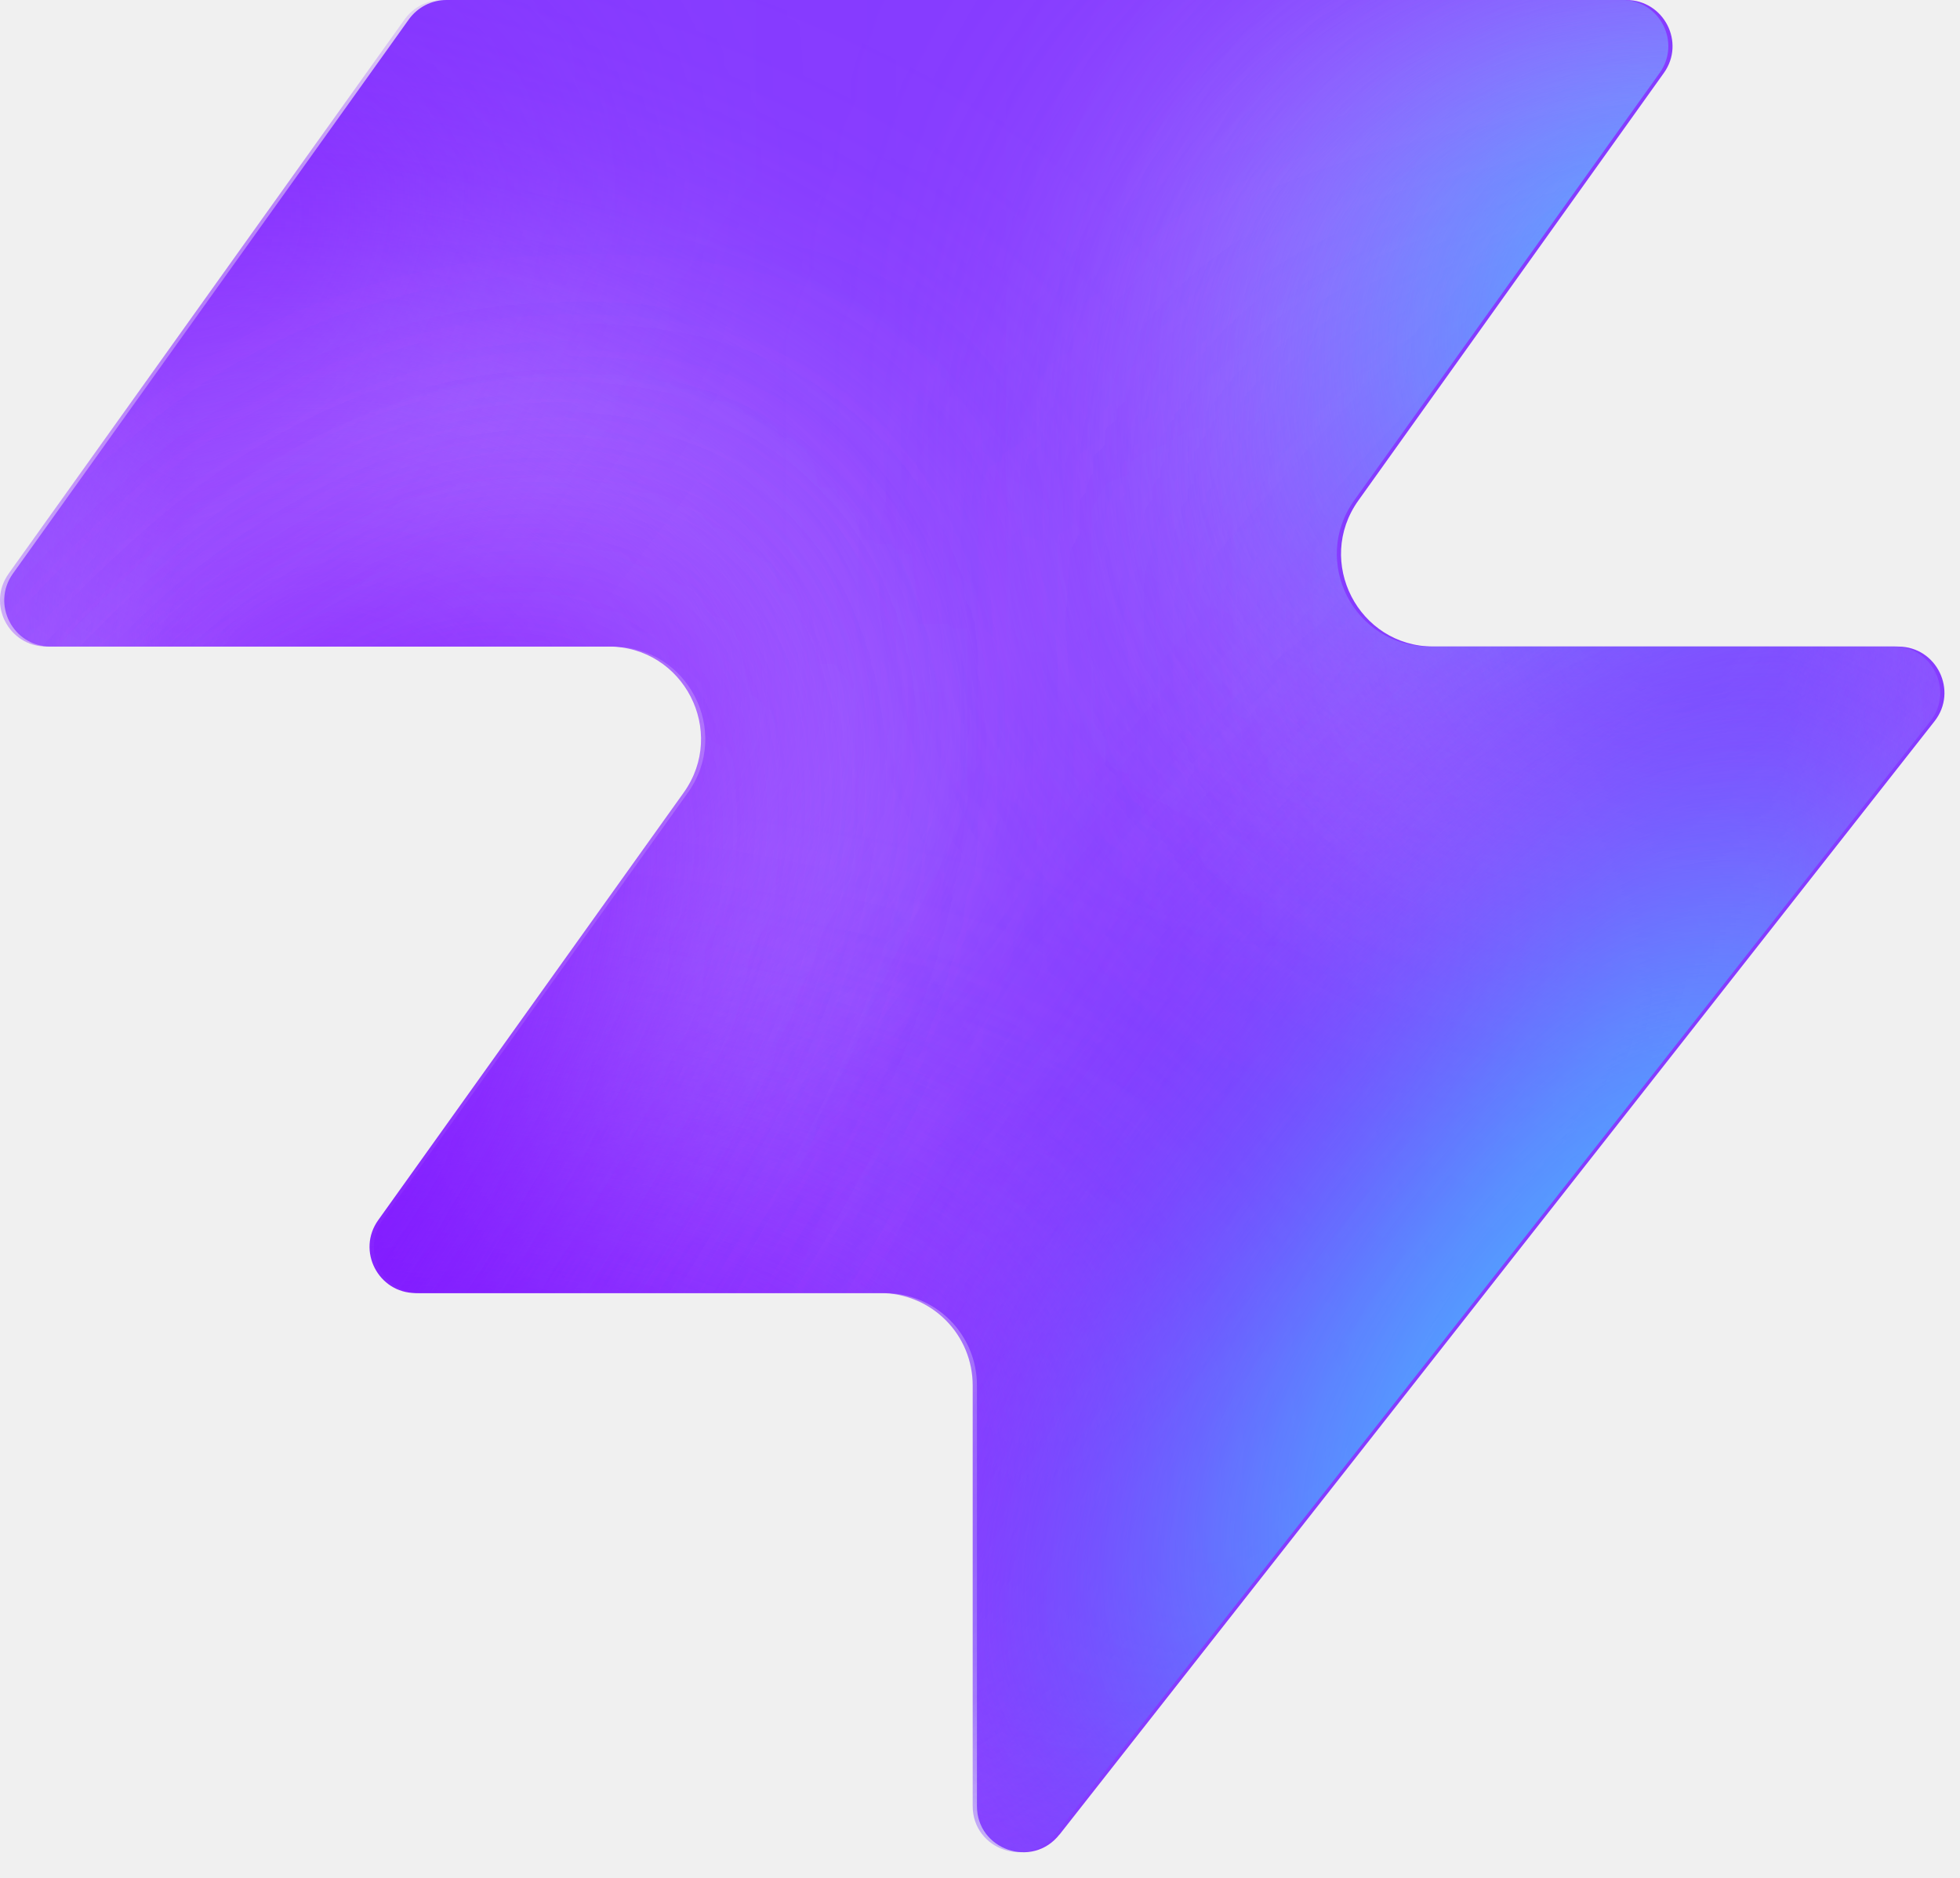
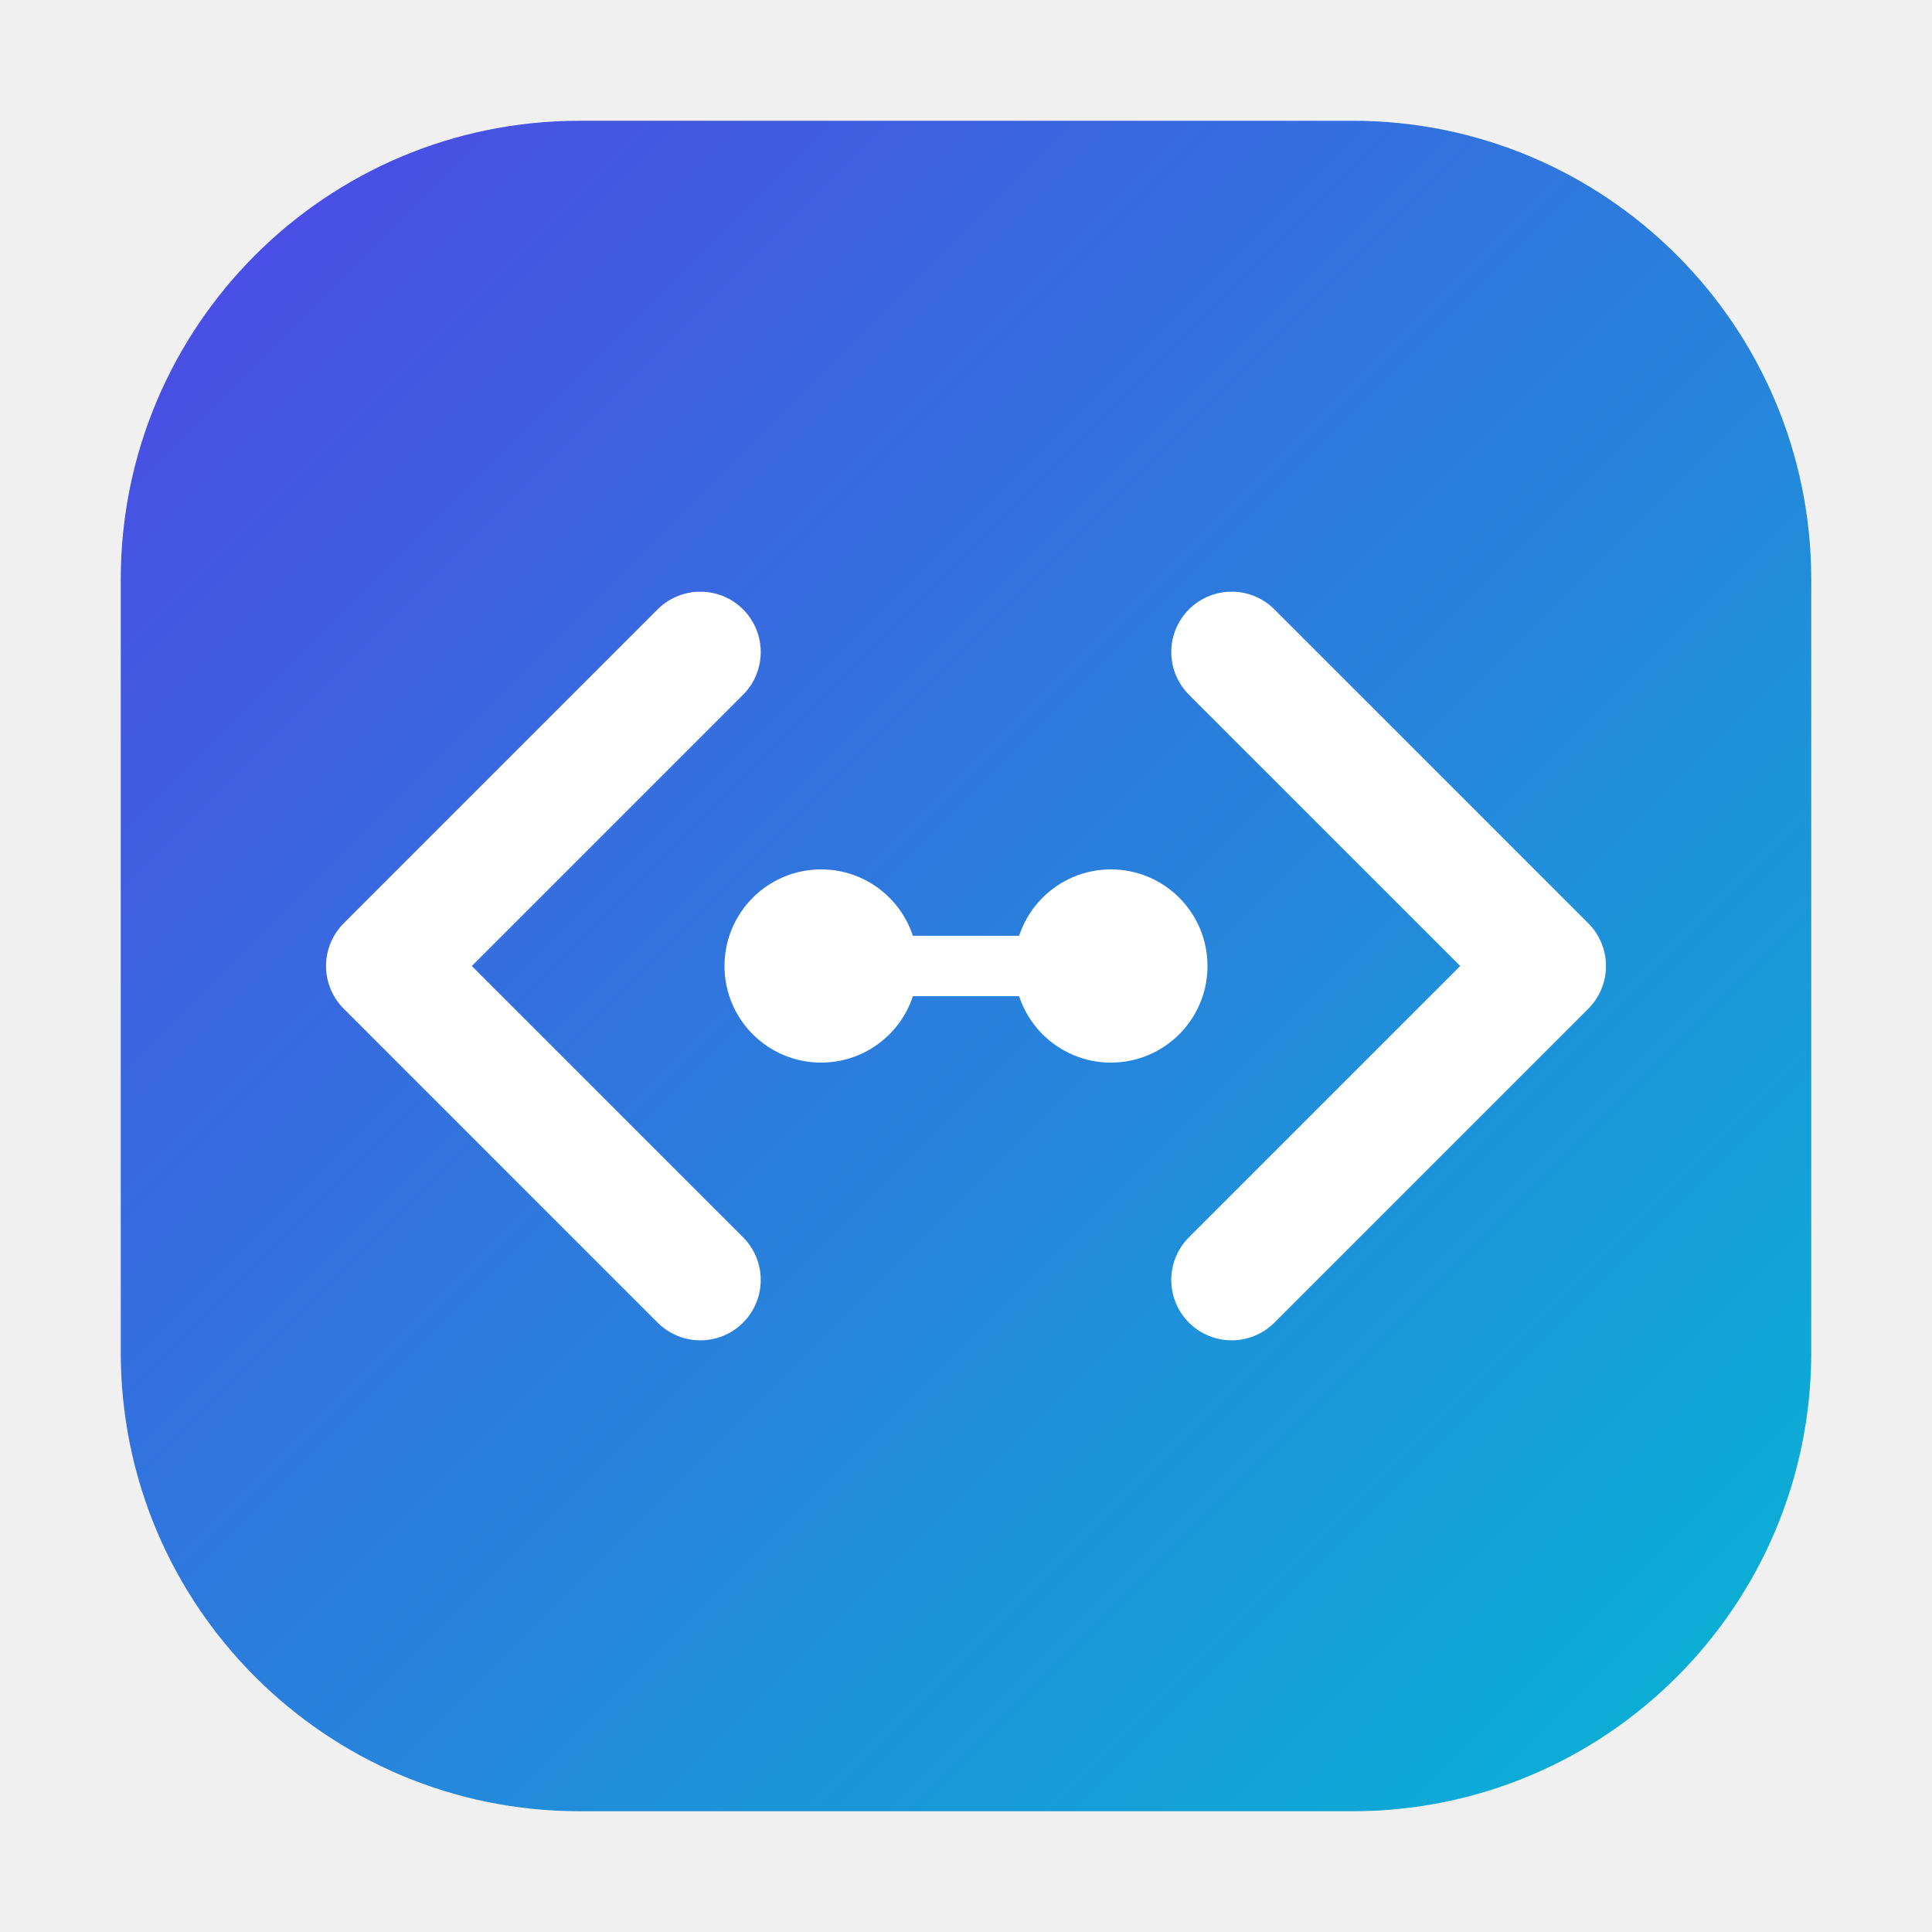
- <svg xmlns="http://www.w3.org/2000/svg" width="48" height="46" fill="none" viewBox="0 0 48 46">
-   <path fill="#863bff" d="M25.946 44.938c-.664.845-2.021.375-2.021-.698V33.937a2.26 2.26 0 0 0-2.262-2.262H10.287c-.92 0-1.456-1.04-.92-1.788l7.48-10.471c1.07-1.497 0-3.578-1.842-3.578H1.237c-.92 0-1.456-1.04-.92-1.788L10.013.474c.214-.297.556-.474.92-.474h28.894c.92 0 1.456 1.04.92 1.788l-7.48 10.471c-1.07 1.498 0 3.579 1.842 3.579h11.377c.943 0 1.473 1.088.89 1.83L25.947 44.94z" style="fill:#863bff;fill:color(display-p3 .525 .23 1);fill-opacity:1" />
-   <mask id="a" width="48" height="46" x="0" y="0" maskUnits="userSpaceOnUse" style="mask-type:alpha">
-     <path fill="#000" d="M25.842 44.938c-.664.844-2.021.375-2.021-.698V33.937a2.26 2.26 0 0 0-2.262-2.262H10.183c-.92 0-1.456-1.04-.92-1.788l7.48-10.471c1.07-1.498 0-3.579-1.842-3.579H1.133c-.92 0-1.456-1.04-.92-1.787L9.91.473c.214-.297.556-.474.92-.474h28.894c.92 0 1.456 1.04.92 1.788l-7.48 10.471c-1.07 1.498 0 3.578 1.842 3.578h11.377c.943 0 1.473 1.088.89 1.832L25.843 44.94z" style="fill:#000;fill-opacity:1" />
-   </mask>
-   <g mask="url(#a)">
-     <g filter="url(#b)">
-       <ellipse cx="5.508" cy="14.704" fill="#ede6ff" rx="5.508" ry="14.704" style="fill:#ede6ff;fill:color(display-p3 .927 .903 1);fill-opacity:1" transform="matrix(.00324 1 1 -.00324 -4.47 31.516)" />
-     </g>
-     <g filter="url(#c)">
-       <ellipse cx="10.399" cy="29.851" fill="#ede6ff" rx="10.399" ry="29.851" style="fill:#ede6ff;fill:color(display-p3 .927 .903 1);fill-opacity:1" transform="matrix(.00324 1 1 -.00324 -39.328 7.883)" />
-     </g>
-     <g filter="url(#d)">
-       <ellipse cx="5.508" cy="30.487" fill="#7e14ff" rx="5.508" ry="30.487" style="fill:#7e14ff;fill:color(display-p3 .492 .077 1);fill-opacity:1" transform="rotate(89.814 -25.913 -14.639)scale(1 -1)" />
-     </g>
-     <g filter="url(#e)">
-       <ellipse cx="5.508" cy="30.599" fill="#7e14ff" rx="5.508" ry="30.599" style="fill:#7e14ff;fill:color(display-p3 .492 .077 1);fill-opacity:1" transform="rotate(89.814 -32.644 -3.334)scale(1 -1)" />
-     </g>
-     <g filter="url(#f)">
-       <ellipse cx="5.508" cy="30.599" fill="#7e14ff" rx="5.508" ry="30.599" style="fill:#7e14ff;fill:color(display-p3 .492 .077 1);fill-opacity:1" transform="matrix(.00324 1 1 -.00324 -34.34 30.47)" />
-     </g>
-     <g filter="url(#g)">
-       <ellipse cx="14.072" cy="22.078" fill="#ede6ff" rx="14.072" ry="22.078" style="fill:#ede6ff;fill:color(display-p3 .927 .903 1);fill-opacity:1" transform="rotate(93.35 24.506 48.493)scale(-1 1)" />
-     </g>
-     <g filter="url(#h)">
-       <ellipse cx="3.47" cy="21.501" fill="#7e14ff" rx="3.47" ry="21.501" style="fill:#7e14ff;fill:color(display-p3 .492 .077 1);fill-opacity:1" transform="rotate(89.009 28.708 47.59)scale(-1 1)" />
-     </g>
-     <g filter="url(#i)">
-       <ellipse cx="3.47" cy="21.501" fill="#7e14ff" rx="3.47" ry="21.501" style="fill:#7e14ff;fill:color(display-p3 .492 .077 1);fill-opacity:1" transform="rotate(89.009 28.708 47.59)scale(-1 1)" />
-     </g>
-     <g filter="url(#j)">
-       <ellipse cx=".387" cy="8.972" fill="#7e14ff" rx="4.407" ry="29.108" style="fill:#7e14ff;fill:color(display-p3 .492 .077 1);fill-opacity:1" transform="rotate(39.51 .387 8.972)" />
-     </g>
-     <g filter="url(#k)">
-       <ellipse cx="47.523" cy="-6.092" fill="#7e14ff" rx="4.407" ry="29.108" style="fill:#7e14ff;fill:color(display-p3 .492 .077 1);fill-opacity:1" transform="rotate(37.892 47.523 -6.092)" />
-     </g>
-     <g filter="url(#l)">
-       <ellipse cx="41.412" cy="6.333" fill="#47bfff" rx="5.971" ry="9.665" style="fill:#47bfff;fill:color(display-p3 .28 .748 1);fill-opacity:1" transform="rotate(37.892 41.412 6.333)" />
-     </g>
-     <g filter="url(#m)">
-       <ellipse cx="-1.879" cy="38.332" fill="#7e14ff" rx="4.407" ry="29.108" style="fill:#7e14ff;fill:color(display-p3 .492 .077 1);fill-opacity:1" transform="rotate(37.892 -1.88 38.332)" />
-     </g>
-     <g filter="url(#n)">
-       <ellipse cx="-1.879" cy="38.332" fill="#7e14ff" rx="4.407" ry="29.108" style="fill:#7e14ff;fill:color(display-p3 .492 .077 1);fill-opacity:1" transform="rotate(37.892 -1.88 38.332)" />
-     </g>
-     <g filter="url(#o)">
-       <ellipse cx="35.651" cy="29.907" fill="#7e14ff" rx="4.407" ry="29.108" style="fill:#7e14ff;fill:color(display-p3 .492 .077 1);fill-opacity:1" transform="rotate(37.892 35.651 29.907)" />
-     </g>
-     <g filter="url(#p)">
-       <ellipse cx="38.418" cy="32.4" fill="#47bfff" rx="5.971" ry="15.297" style="fill:#47bfff;fill:color(display-p3 .28 .748 1);fill-opacity:1" transform="rotate(37.892 38.418 32.4)" />
-     </g>
+ <svg xmlns="http://www.w3.org/2000/svg" viewBox="0 0 160 160" width="512" height="512" role="img" aria-label="DevConnect icon">
+   <defs>
+     <linearGradient id="g" x1="0" y1="0" x2="1" y2="1">
+       <stop offset="0" stop-color="#4F46E5" />
+       <stop offset="1" stop-color="#06B6D4" />
+     </linearGradient>
+   </defs>
+   <rect x="10" y="10" width="140" height="140" rx="38" fill="url(#g)" />
+   <g fill="none" stroke="#fff" stroke-linecap="round" stroke-linejoin="round">
+     <polyline points="58,54 32,80 58,106" stroke-width="10" />
+     <polyline points="102,54 128,80 102,106" stroke-width="10" />
+     <line x1="68" y1="80" x2="92" y2="80" stroke-width="5" />
  </g>
-   <defs>
-     <filter id="b" width="60.045" height="41.654" x="-19.77" y="16.149" color-interpolation-filters="sRGB" filterUnits="userSpaceOnUse">
-       <feFlood flood-opacity="0" result="BackgroundImageFix" />
-       <feBlend in="SourceGraphic" in2="BackgroundImageFix" result="shape" />
-       <feGaussianBlur result="effect1_foregroundBlur_2002_17158" stdDeviation="7.659" />
-     </filter>
-     <filter id="c" width="90.34" height="51.437" x="-54.613" y="-7.533" color-interpolation-filters="sRGB" filterUnits="userSpaceOnUse">
-       <feFlood flood-opacity="0" result="BackgroundImageFix" />
-       <feBlend in="SourceGraphic" in2="BackgroundImageFix" result="shape" />
-       <feGaussianBlur result="effect1_foregroundBlur_2002_17158" stdDeviation="7.659" />
-     </filter>
-     <filter id="d" width="79.355" height="29.4" x="-49.64" y="2.03" color-interpolation-filters="sRGB" filterUnits="userSpaceOnUse">
-       <feFlood flood-opacity="0" result="BackgroundImageFix" />
-       <feBlend in="SourceGraphic" in2="BackgroundImageFix" result="shape" />
-       <feGaussianBlur result="effect1_foregroundBlur_2002_17158" stdDeviation="4.596" />
-     </filter>
-     <filter id="e" width="79.579" height="29.4" x="-45.045" y="20.029" color-interpolation-filters="sRGB" filterUnits="userSpaceOnUse">
-       <feFlood flood-opacity="0" result="BackgroundImageFix" />
-       <feBlend in="SourceGraphic" in2="BackgroundImageFix" result="shape" />
-       <feGaussianBlur result="effect1_foregroundBlur_2002_17158" stdDeviation="4.596" />
-     </filter>
-     <filter id="f" width="79.579" height="29.4" x="-43.513" y="21.178" color-interpolation-filters="sRGB" filterUnits="userSpaceOnUse">
-       <feFlood flood-opacity="0" result="BackgroundImageFix" />
-       <feBlend in="SourceGraphic" in2="BackgroundImageFix" result="shape" />
-       <feGaussianBlur result="effect1_foregroundBlur_2002_17158" stdDeviation="4.596" />
-     </filter>
-     <filter id="g" width="74.749" height="58.852" x="15.756" y="-17.901" color-interpolation-filters="sRGB" filterUnits="userSpaceOnUse">
-       <feFlood flood-opacity="0" result="BackgroundImageFix" />
-       <feBlend in="SourceGraphic" in2="BackgroundImageFix" result="shape" />
-       <feGaussianBlur result="effect1_foregroundBlur_2002_17158" stdDeviation="7.659" />
-     </filter>
-     <filter id="h" width="61.377" height="25.362" x="23.548" y="2.284" color-interpolation-filters="sRGB" filterUnits="userSpaceOnUse">
-       <feFlood flood-opacity="0" result="BackgroundImageFix" />
-       <feBlend in="SourceGraphic" in2="BackgroundImageFix" result="shape" />
-       <feGaussianBlur result="effect1_foregroundBlur_2002_17158" stdDeviation="4.596" />
-     </filter>
-     <filter id="i" width="61.377" height="25.362" x="23.548" y="2.284" color-interpolation-filters="sRGB" filterUnits="userSpaceOnUse">
-       <feFlood flood-opacity="0" result="BackgroundImageFix" />
-       <feBlend in="SourceGraphic" in2="BackgroundImageFix" result="shape" />
-       <feGaussianBlur result="effect1_foregroundBlur_2002_17158" stdDeviation="4.596" />
-     </filter>
-     <filter id="j" width="56.045" height="63.649" x="-27.636" y="-22.853" color-interpolation-filters="sRGB" filterUnits="userSpaceOnUse">
-       <feFlood flood-opacity="0" result="BackgroundImageFix" />
-       <feBlend in="SourceGraphic" in2="BackgroundImageFix" result="shape" />
-       <feGaussianBlur result="effect1_foregroundBlur_2002_17158" stdDeviation="4.596" />
-     </filter>
-     <filter id="k" width="54.814" height="64.646" x="20.116" y="-38.415" color-interpolation-filters="sRGB" filterUnits="userSpaceOnUse">
-       <feFlood flood-opacity="0" result="BackgroundImageFix" />
-       <feBlend in="SourceGraphic" in2="BackgroundImageFix" result="shape" />
-       <feGaussianBlur result="effect1_foregroundBlur_2002_17158" stdDeviation="4.596" />
-     </filter>
-     <filter id="l" width="33.541" height="35.313" x="24.641" y="-11.323" color-interpolation-filters="sRGB" filterUnits="userSpaceOnUse">
-       <feFlood flood-opacity="0" result="BackgroundImageFix" />
-       <feBlend in="SourceGraphic" in2="BackgroundImageFix" result="shape" />
-       <feGaussianBlur result="effect1_foregroundBlur_2002_17158" stdDeviation="4.596" />
-     </filter>
-     <filter id="m" width="54.814" height="64.646" x="-29.286" y="6.009" color-interpolation-filters="sRGB" filterUnits="userSpaceOnUse">
-       <feFlood flood-opacity="0" result="BackgroundImageFix" />
-       <feBlend in="SourceGraphic" in2="BackgroundImageFix" result="shape" />
-       <feGaussianBlur result="effect1_foregroundBlur_2002_17158" stdDeviation="4.596" />
-     </filter>
-     <filter id="n" width="54.814" height="64.646" x="-29.286" y="6.009" color-interpolation-filters="sRGB" filterUnits="userSpaceOnUse">
-       <feFlood flood-opacity="0" result="BackgroundImageFix" />
-       <feBlend in="SourceGraphic" in2="BackgroundImageFix" result="shape" />
-       <feGaussianBlur result="effect1_foregroundBlur_2002_17158" stdDeviation="4.596" />
-     </filter>
-     <filter id="o" width="54.814" height="64.646" x="8.244" y="-2.416" color-interpolation-filters="sRGB" filterUnits="userSpaceOnUse">
-       <feFlood flood-opacity="0" result="BackgroundImageFix" />
-       <feBlend in="SourceGraphic" in2="BackgroundImageFix" result="shape" />
-       <feGaussianBlur result="effect1_foregroundBlur_2002_17158" stdDeviation="4.596" />
-     </filter>
-     <filter id="p" width="39.409" height="43.623" x="18.713" y="10.588" color-interpolation-filters="sRGB" filterUnits="userSpaceOnUse">
-       <feFlood flood-opacity="0" result="BackgroundImageFix" />
-       <feBlend in="SourceGraphic" in2="BackgroundImageFix" result="shape" />
-       <feGaussianBlur result="effect1_foregroundBlur_2002_17158" stdDeviation="4.596" />
-     </filter>
-   </defs>
+   <circle cx="68" cy="80" r="8" fill="#fff" />
+   <circle cx="92" cy="80" r="8" fill="#fff" />
</svg>
